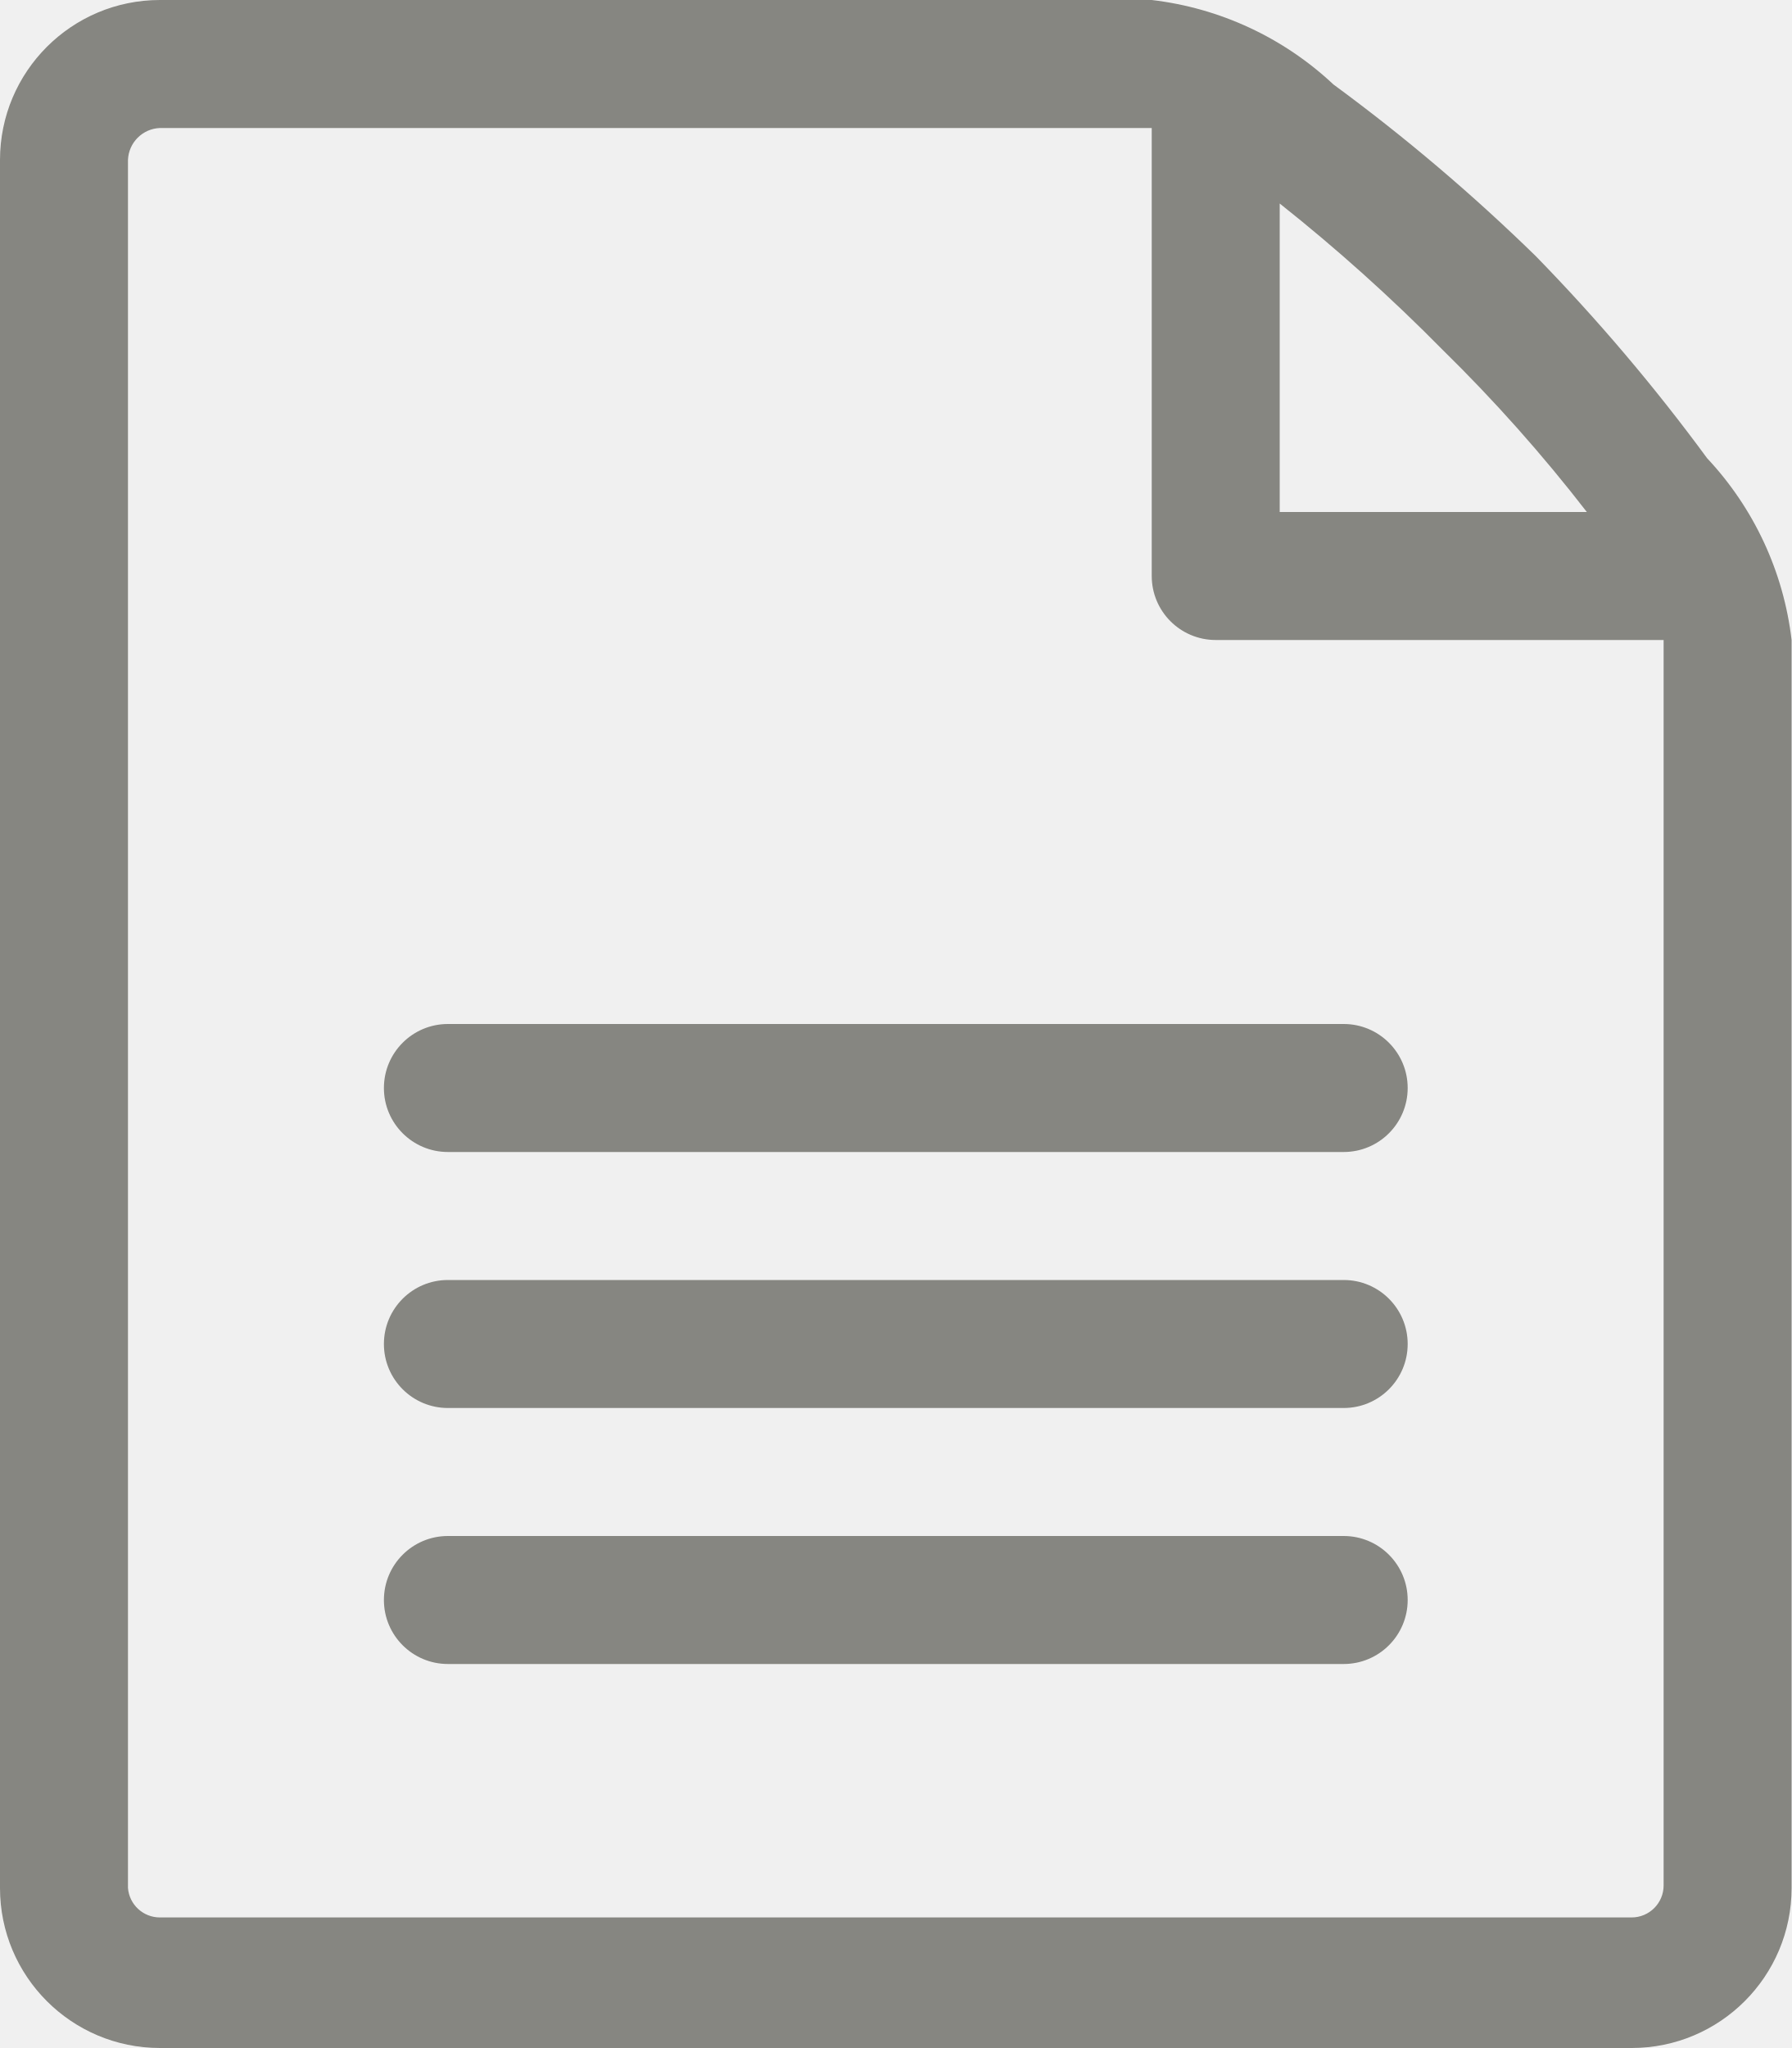
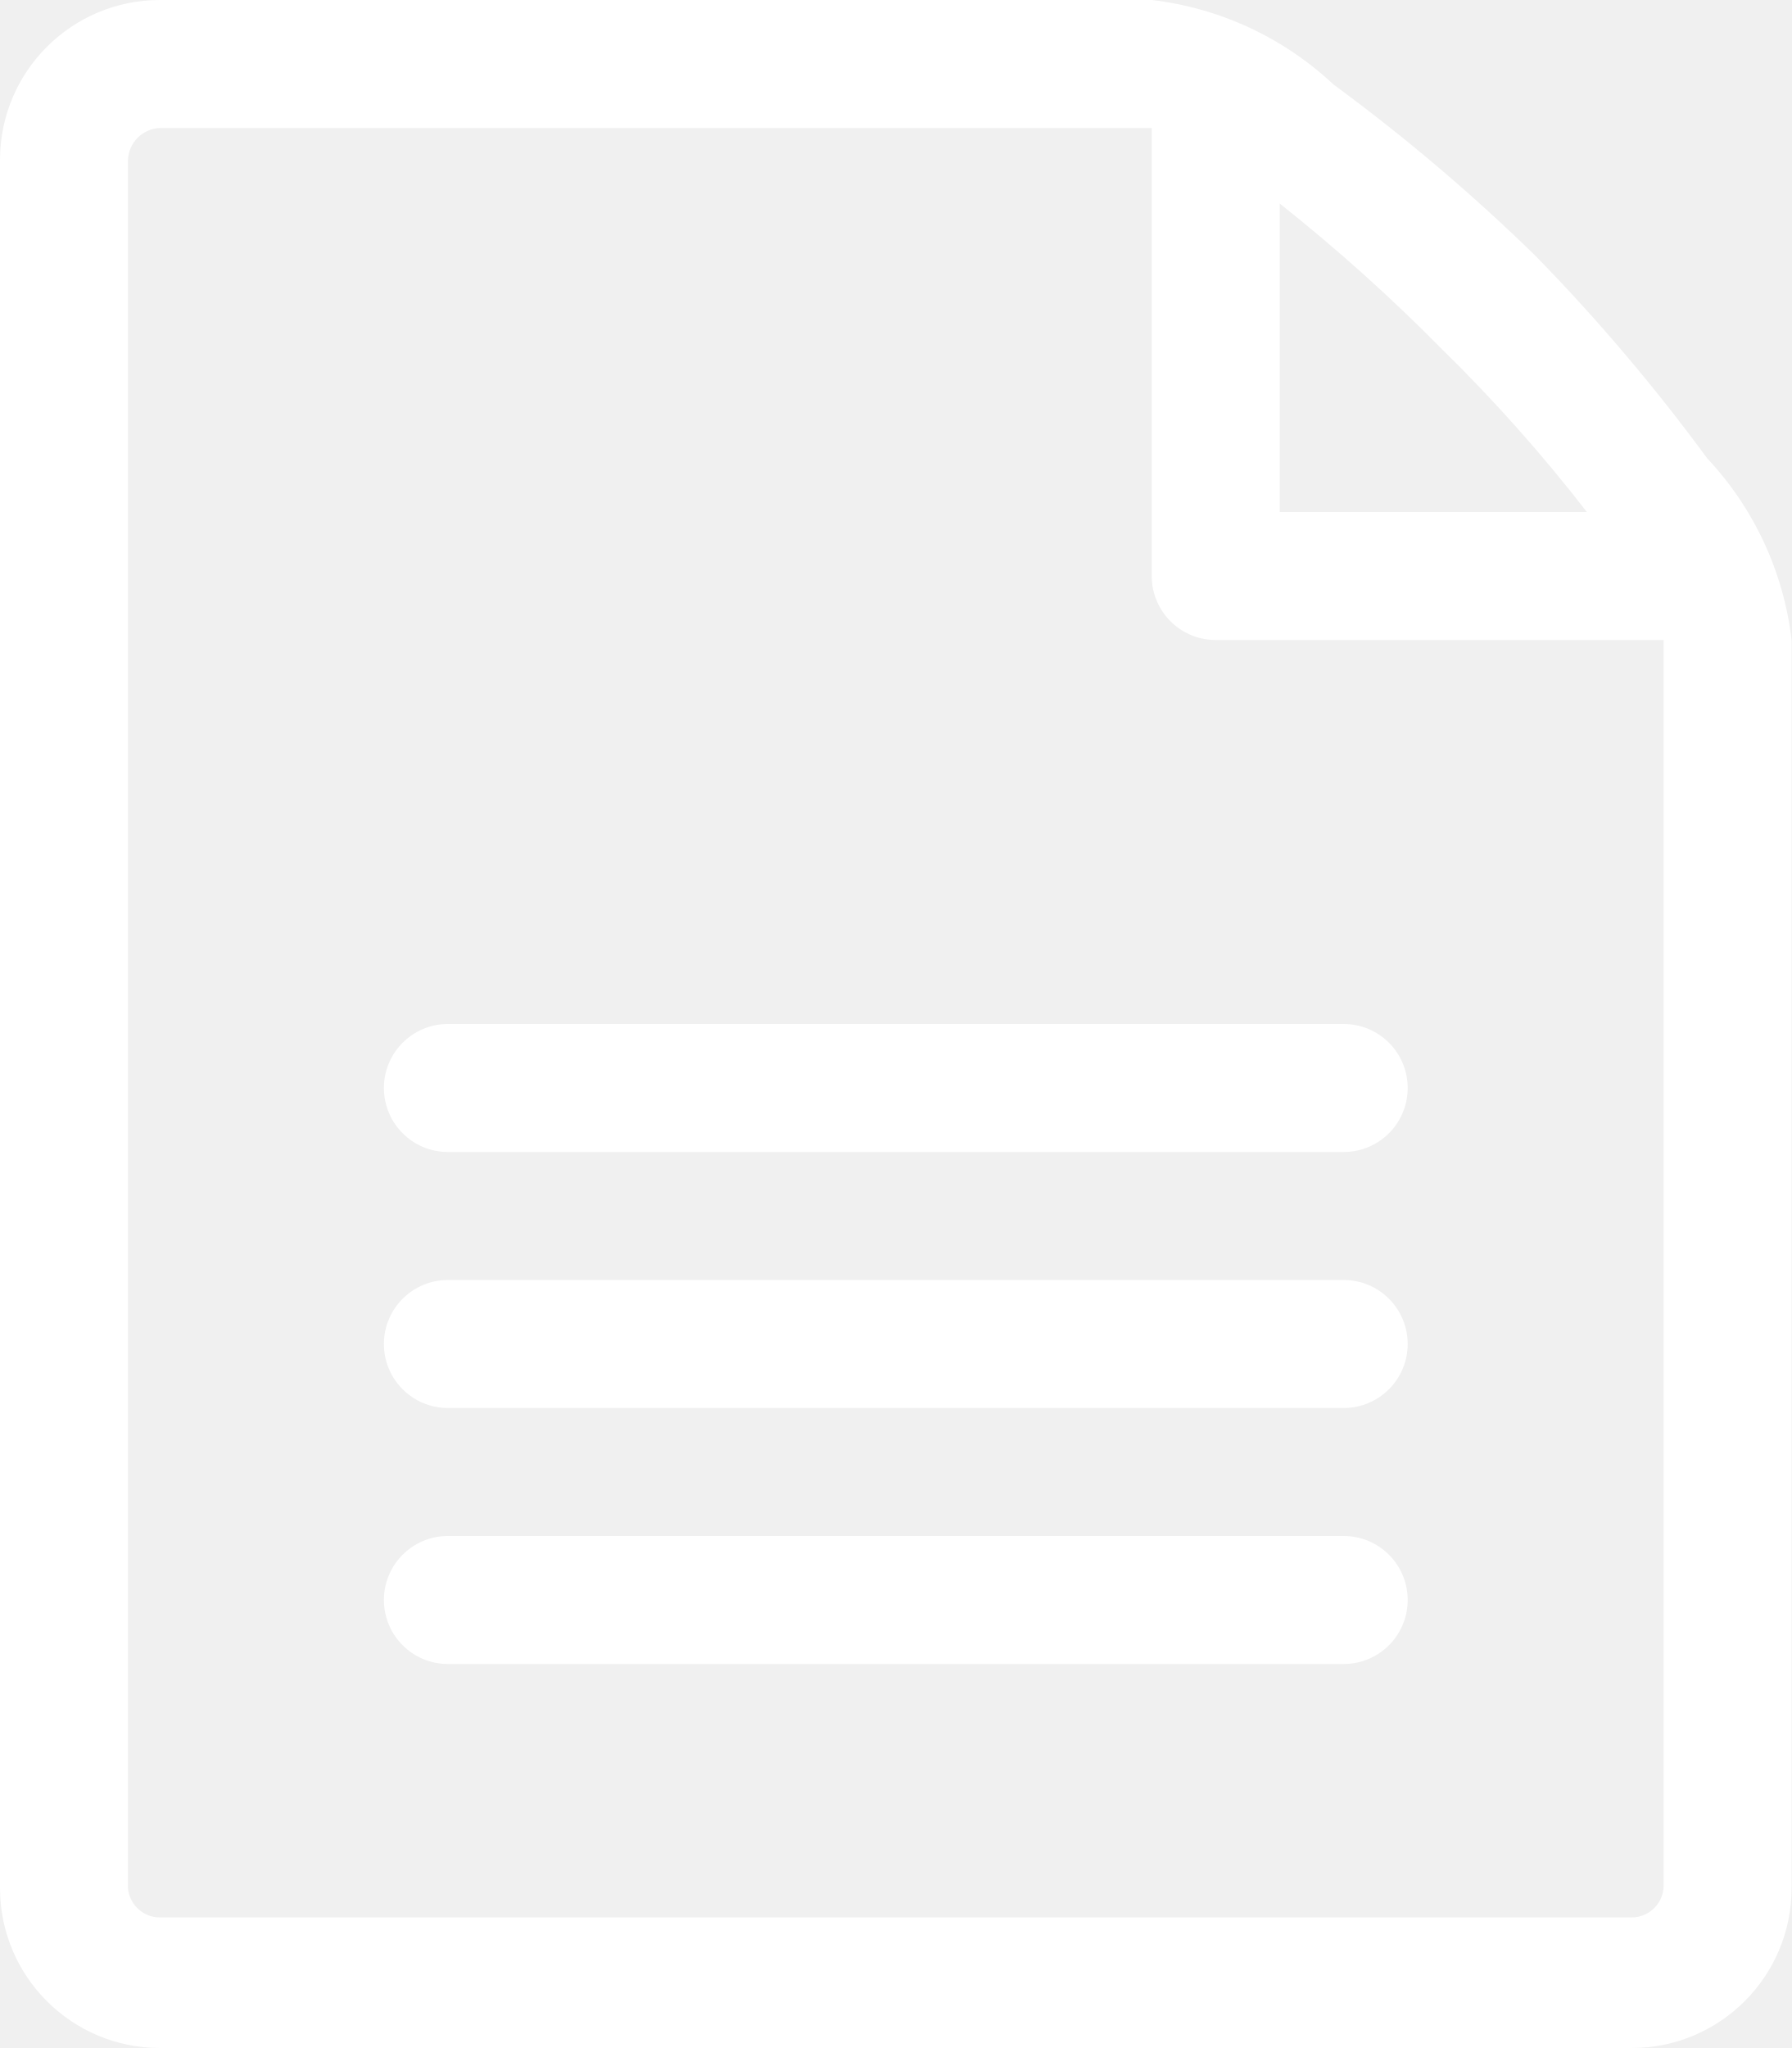
- <svg xmlns="http://www.w3.org/2000/svg" viewBox="0 0 14 16">
-   <defs>
-     <style>.cls-1{fill:#868681;}</style>
+ <svg xmlns="http://www.w3.org/2000/svg" viewBox="0 0 14 16" version="1.1" id="svg18">
+   <defs id="defs4">
+     <style id="style2">.cls-1{fill:#868681;}</style>
  </defs>
-   <g id="Ebene_2" data-name="Ebene 2">
-     <g id="_1607_Icons" data-name="1607 Icons">
-       <path class="cls-1" d="M13.34,3.58A14.8,14.8,0,0,0,12,2,14.8,14.8,0,0,0,10.42.66,2.5,2.5,0,0,0,9,0H1.25A1.25,1.25,0,0,0,0,1.25v13.5A1.25,1.25,0,0,0,1.25,16h11.5A1.25,1.25,0,0,0,14,14.75V5A2.5,2.5,0,0,0,13.34,3.58Zm-2.07-.85A12.38,12.38,0,0,1,12.4,4H10V1.59a14,14,0,0,1,1.27,1.14Zm1.73,12a.25.25,0,0,1-.25.25H1.25A.25.25,0,0,1,1,14.75V1.25A.26.26,0,0,1,1.25,1H9V4.5a.5.5,0,0,0,.5.5H13Z" />
-       <path class="cls-1" d="M10.5,13h-7a.5.5,0,0,1,0-1h7a.5.5,0,0,1,0,1Z" />
-       <path class="cls-1" d="M10.5,11h-7a.5.5,0,0,1,0-1h7a.5.5,0,0,1,0,1Z" />
-       <path class="cls-1" d="M10.5,9h-7a.5.5,0,0,1,0-1h7a.5.5,0,0,1,0,1Z" />
+   <g id="Ebene_2" data-name="Ebene 2" style="fill:#ffffff;fill-opacity:1">
+     <g id="_1607_Icons" data-name="1607 Icons" style="fill:#ffffff;fill-opacity:1">
+       <path class="cls-1" d="M13.34,3.58A14.8,14.8,0,0,0,12,2,14.8,14.8,0,0,0,10.42.66,2.5,2.5,0,0,0,9,0H1.25A1.25,1.25,0,0,0,0,1.25v13.5A1.25,1.25,0,0,0,1.25,16h11.5A1.25,1.25,0,0,0,14,14.75V5A2.5,2.5,0,0,0,13.34,3.58Zm-2.07-.85A12.38,12.38,0,0,1,12.4,4H10V1.59a14,14,0,0,1,1.27,1.14Zm1.73,12a.25.25,0,0,1-.25.25H1.25A.25.25,0,0,1,1,14.75V1.25A.26.26,0,0,1,1.25,1H9V4.5a.5.5,0,0,0,.5.5H13Z" id="path8" style="fill:#ffffff;fill-opacity:1" />
+       <path class="cls-1" d="M10.5,13h-7a.5.5,0,0,1,0-1h7a.5.5,0,0,1,0,1Z" id="path10" style="fill:#ffffff;fill-opacity:1" />
+       <path class="cls-1" d="M10.5,11h-7a.5.5,0,0,1,0-1h7a.5.5,0,0,1,0,1Z" id="path12" style="fill:#ffffff;fill-opacity:1" />
+       <path class="cls-1" d="M10.5,9h-7a.5.5,0,0,1,0-1h7a.5.5,0,0,1,0,1Z" id="path14" style="fill:#ffffff;fill-opacity:1" />
    </g>
  </g>
</svg>
